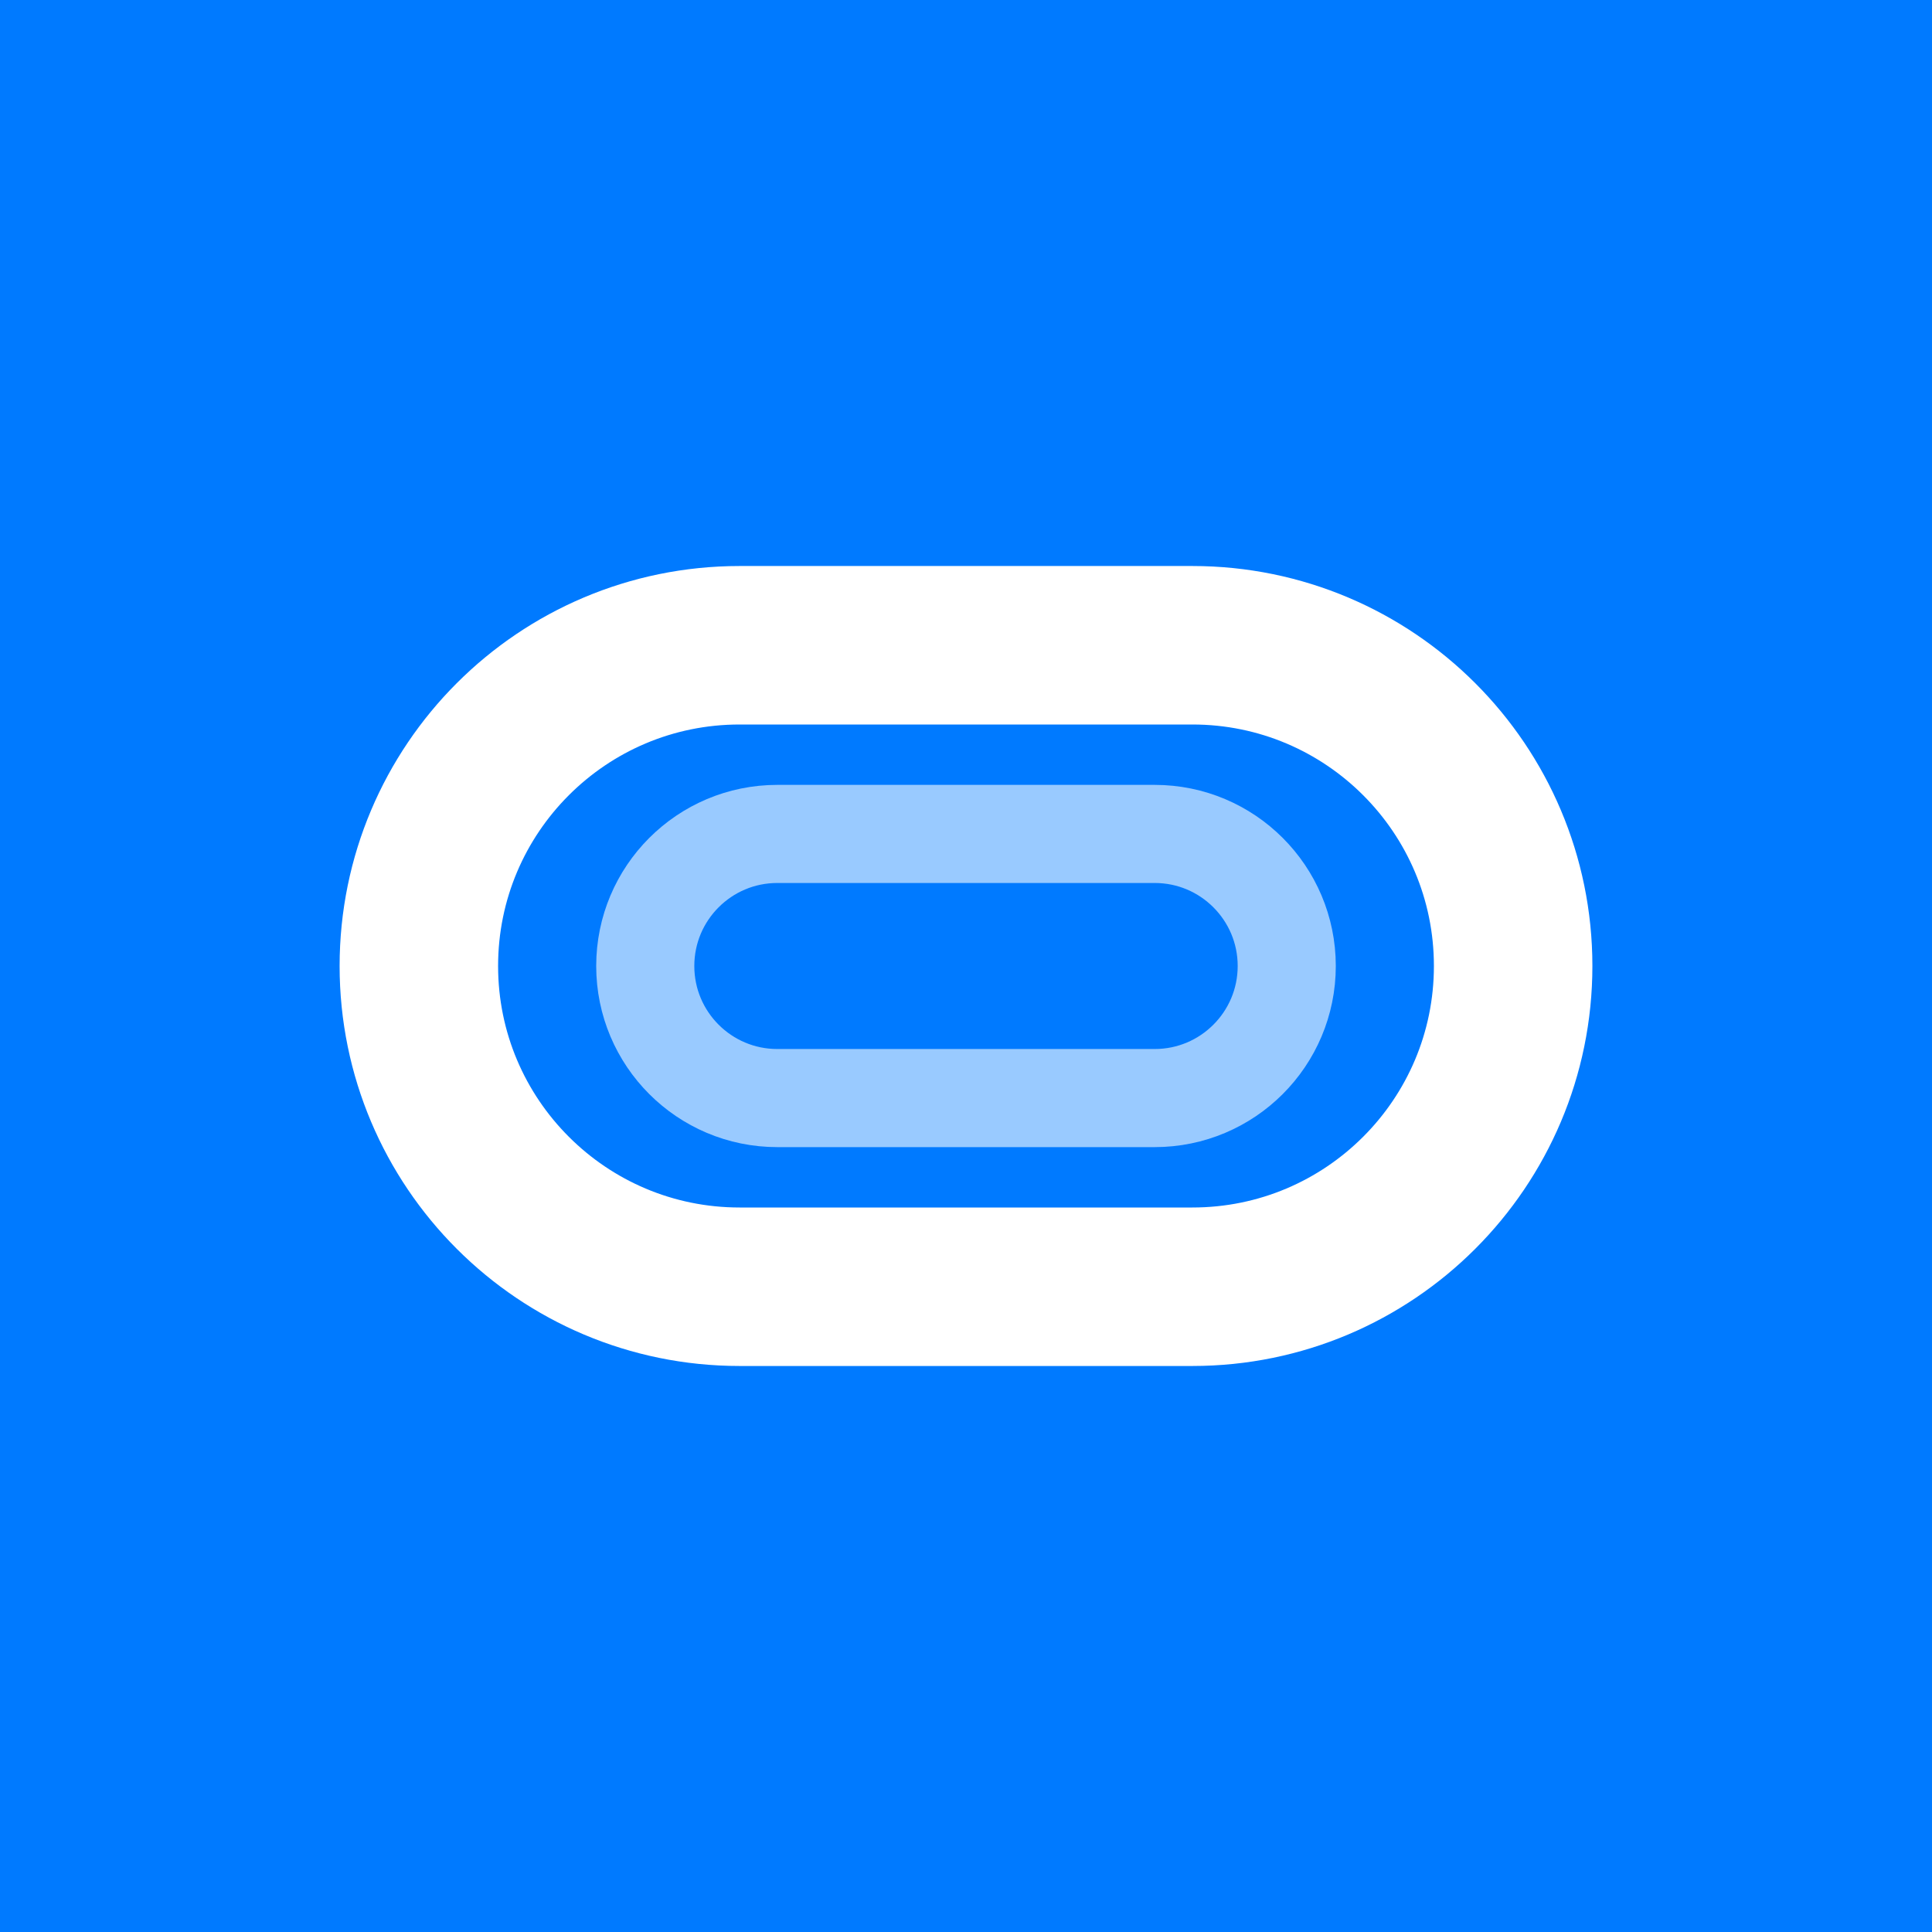
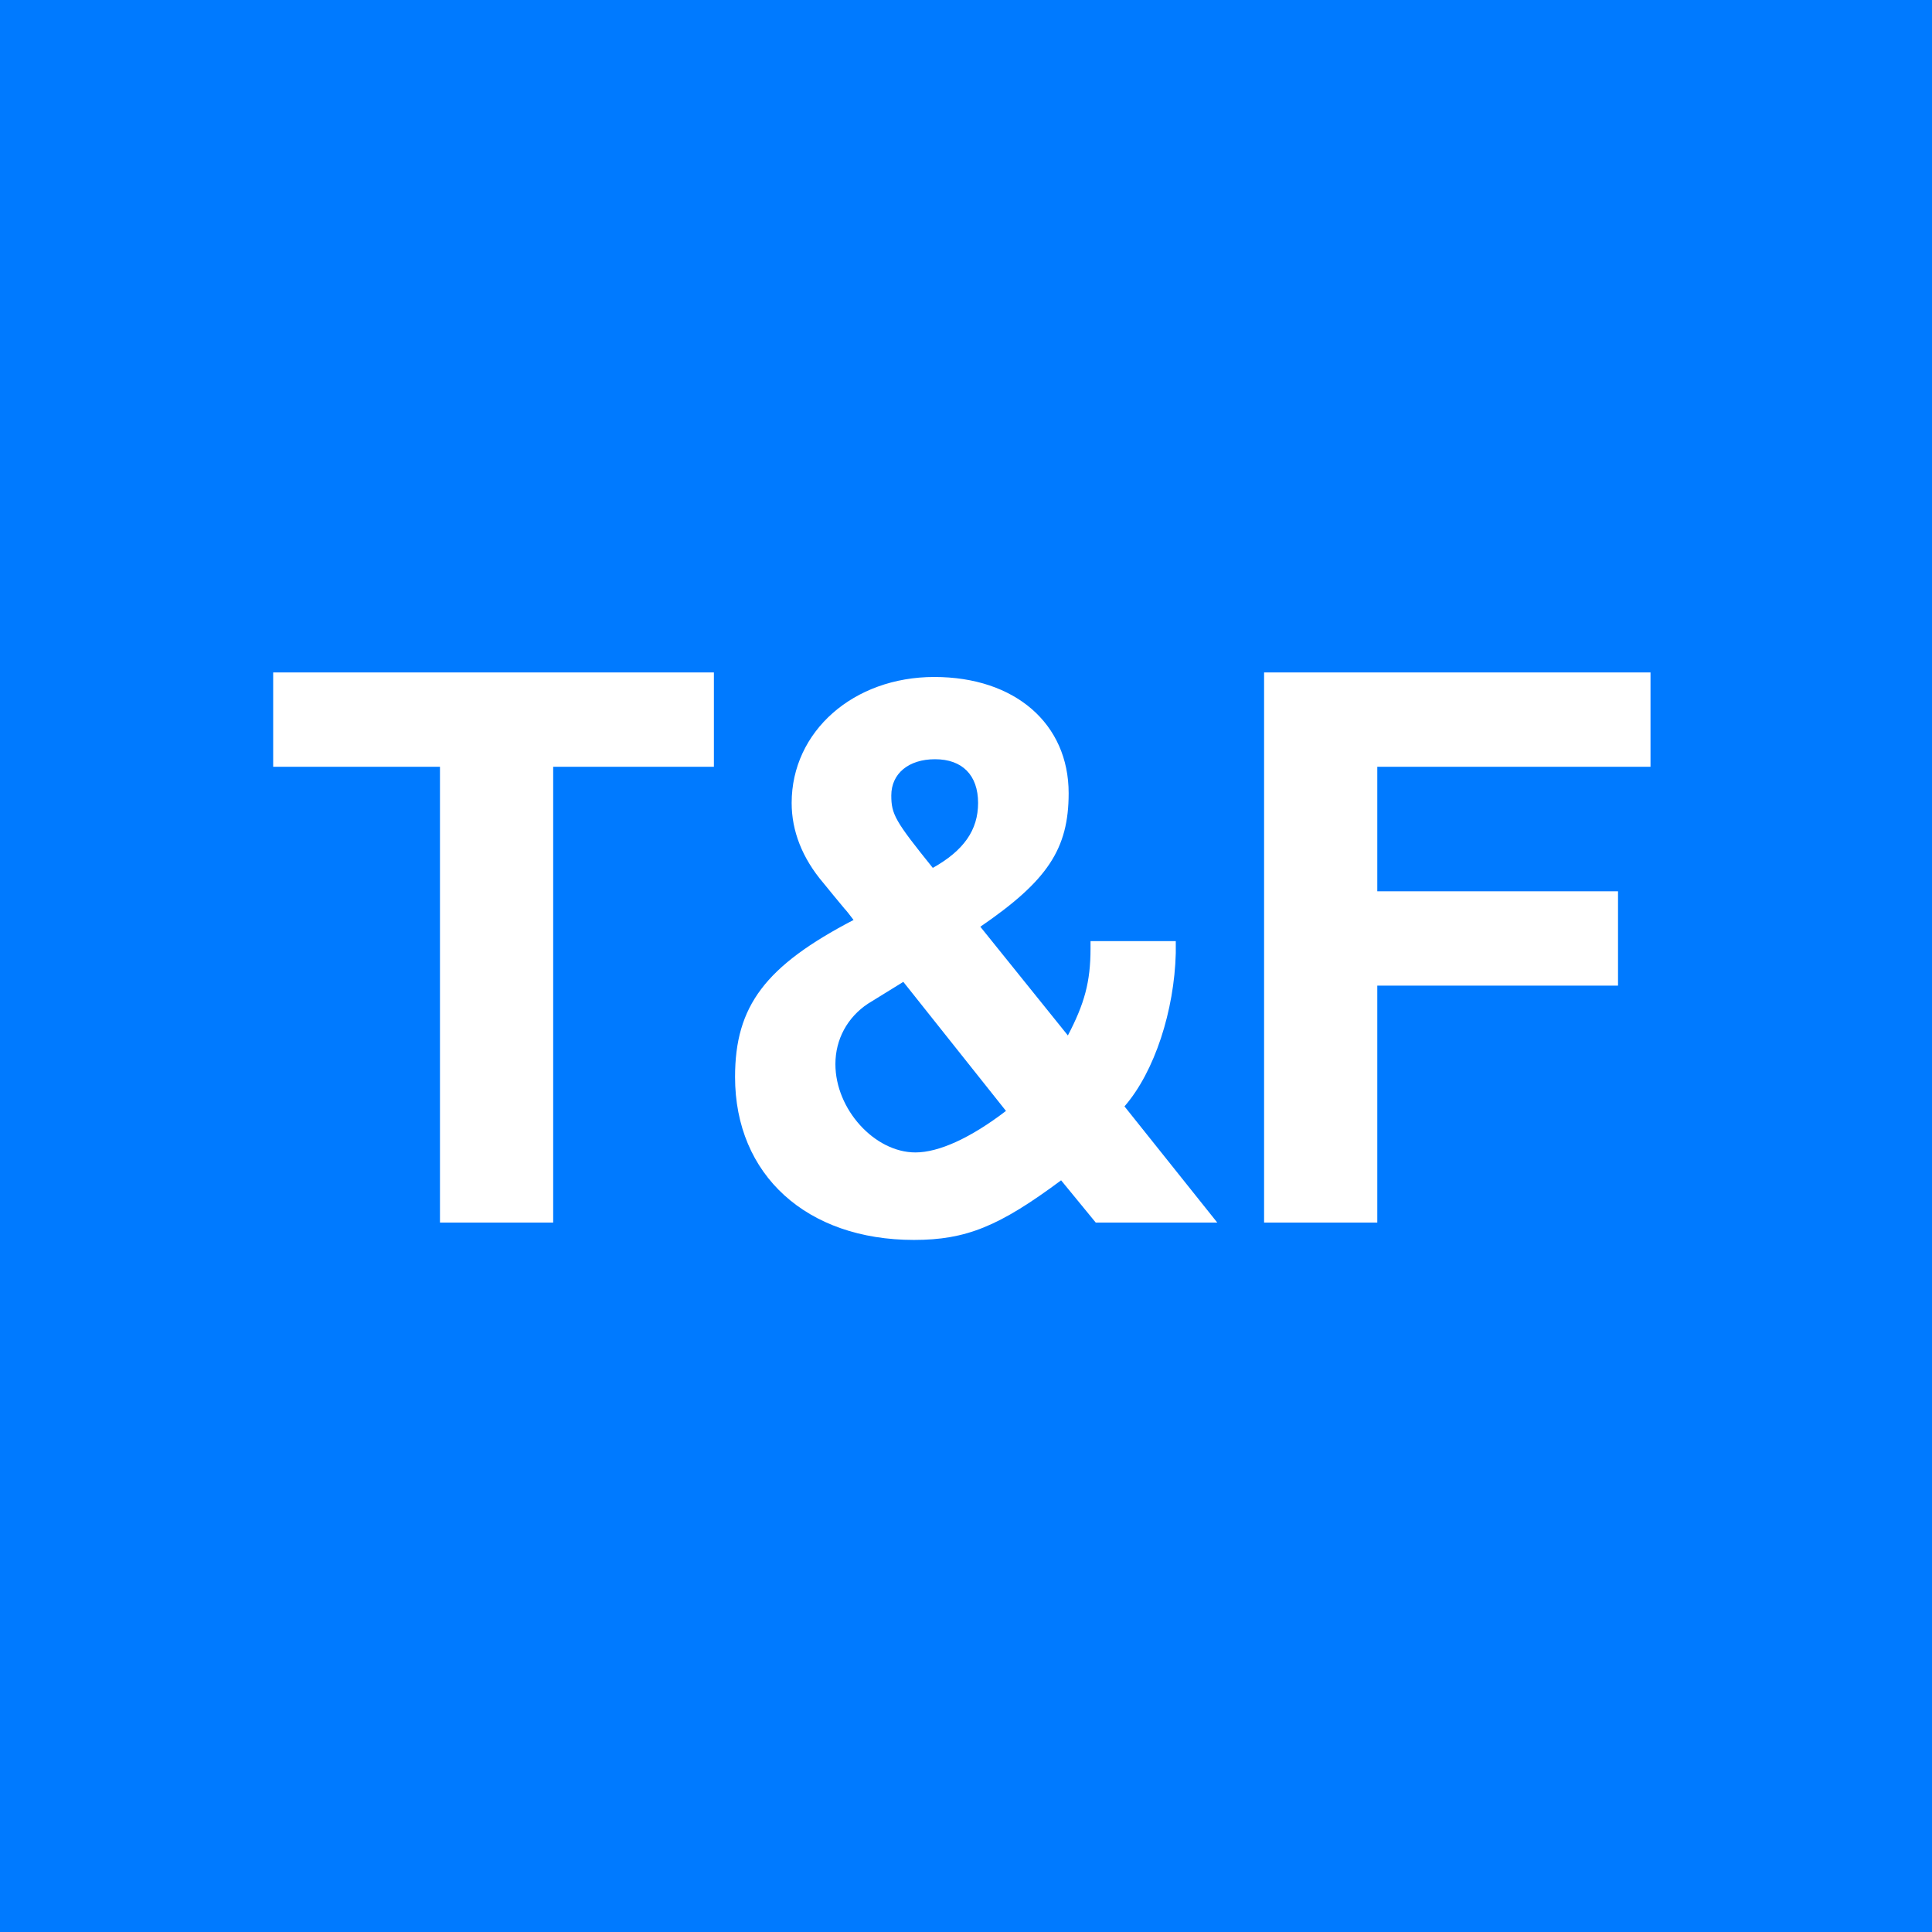
<svg xmlns="http://www.w3.org/2000/svg" width="512" height="512" viewBox="0 0 512 512">
  <rect width="512" height="512" fill="#007aff" />
-   <rect x="111" y="171" width="290" height="170" rx="85" ry="85" fill="none" stroke="#ffffff" stroke-width="42" />
-   <rect x="171" y="221" width="170" height="70" rx="35" ry="35" fill="none" stroke="#ffffff" stroke-width="26" opacity="0.6" />
+   <text x="50%" y="50%" dy="0.34em" text-anchor="middle" font-family="-apple-system, BlinkMacSystemFont, 'Segoe UI', Helvetica, Arial, sans-serif" font-size="200" font-weight="800" letter-spacing="-8" fill="#ffffff">T&amp;F</text>
</svg>
